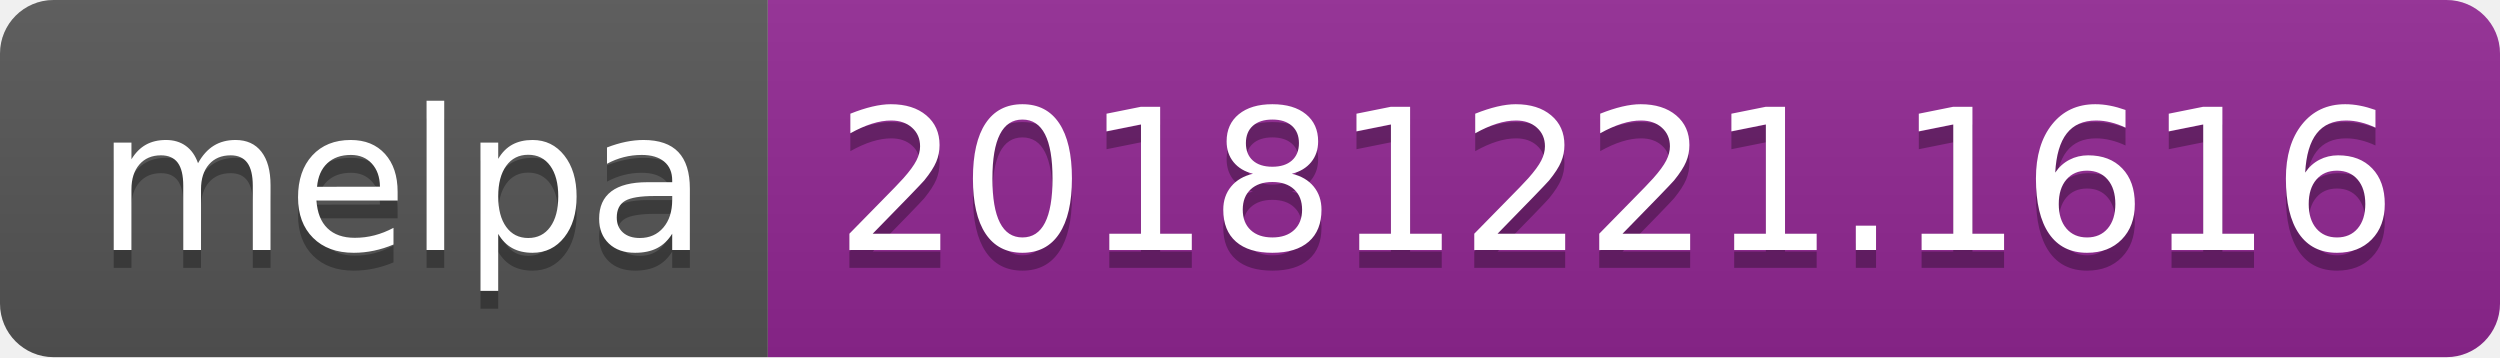
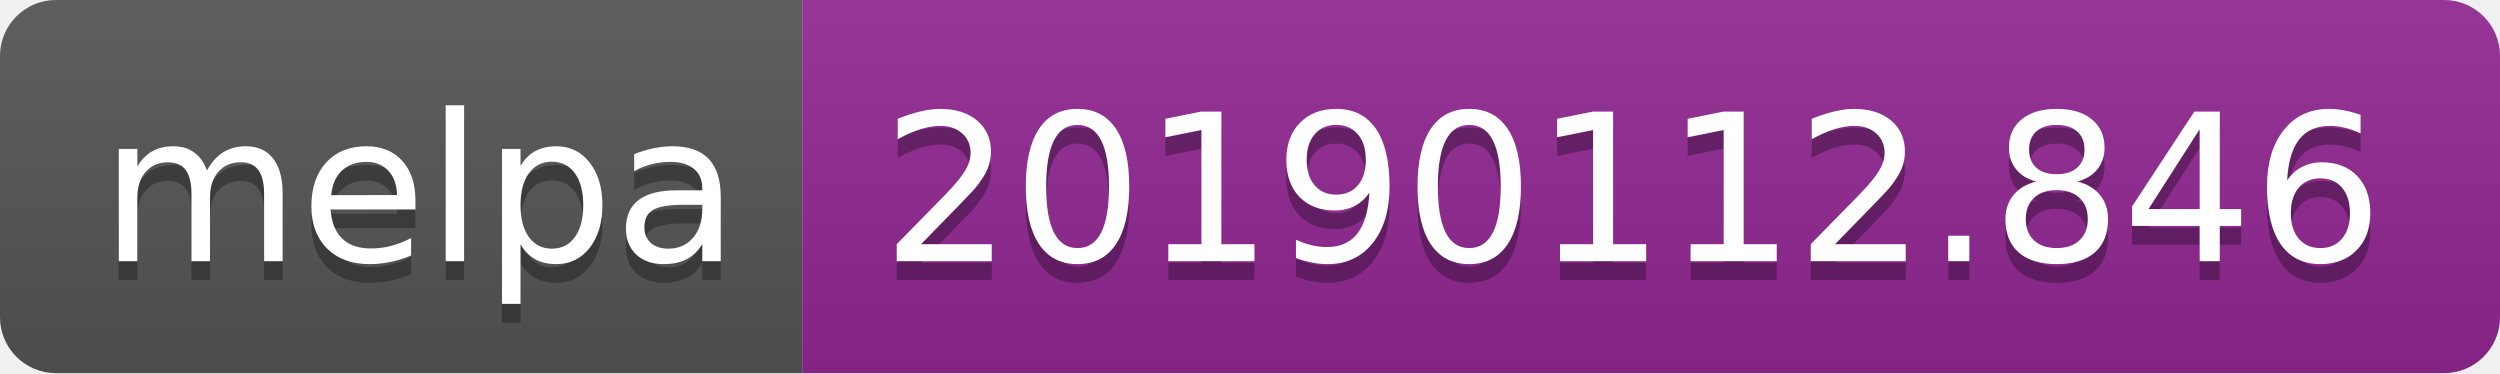
- <svg xmlns="http://www.w3.org/2000/svg" width="140" height="20">
+ <svg xmlns="http://www.w3.org/2000/svg" width="134" height="20">
  <linearGradient id="b" x2="0" y2="100%">
    <stop offset="0" stop-color="#bbb" stop-opacity=".1" />
    <stop offset="1" stop-opacity=".1" />
  </linearGradient>
  <clipPath id="a">
-     <rect width="140" height="20" rx="3" fill="#fff" />
+     <rect width="134" height="20" rx="3" fill="#fff" />
  </clipPath>
  <g clip-path="url(#a)">
    <path fill="#555" d="M0 0h43v20H0z" />
-     <path fill="#922793" d="M43 0h97v20H43z" />
-     <path fill="url(#b)" d="M0 0h140v20H0z" />
+     <path fill="#922793" d="M43 0h91v20H43z" />
+     <path fill="url(#b)" d="M0 0h134v20H0z" />
  </g>
  <g fill="#fff" text-anchor="middle" font-family="DejaVu Sans,Verdana,Geneva,sans-serif" font-size="110">
    <text x="225" y="150" fill="#010101" fill-opacity=".3" transform="scale(.1)" textLength="330">melpa</text>
    <text x="225" y="140" transform="scale(.1)" textLength="330">melpa</text>
-     <text x="905" y="150" fill="#010101" fill-opacity=".3" transform="scale(.1)" textLength="870">20181221.1616</text>
-     <text x="905" y="140" transform="scale(.1)" textLength="870">20181221.1616</text>
+     <text x="875" y="150" fill="#010101" fill-opacity=".3" transform="scale(.1)" textLength="810">20190112.846</text>
+     <text x="875" y="140" transform="scale(.1)" textLength="810">20190112.846</text>
  </g>
</svg>
